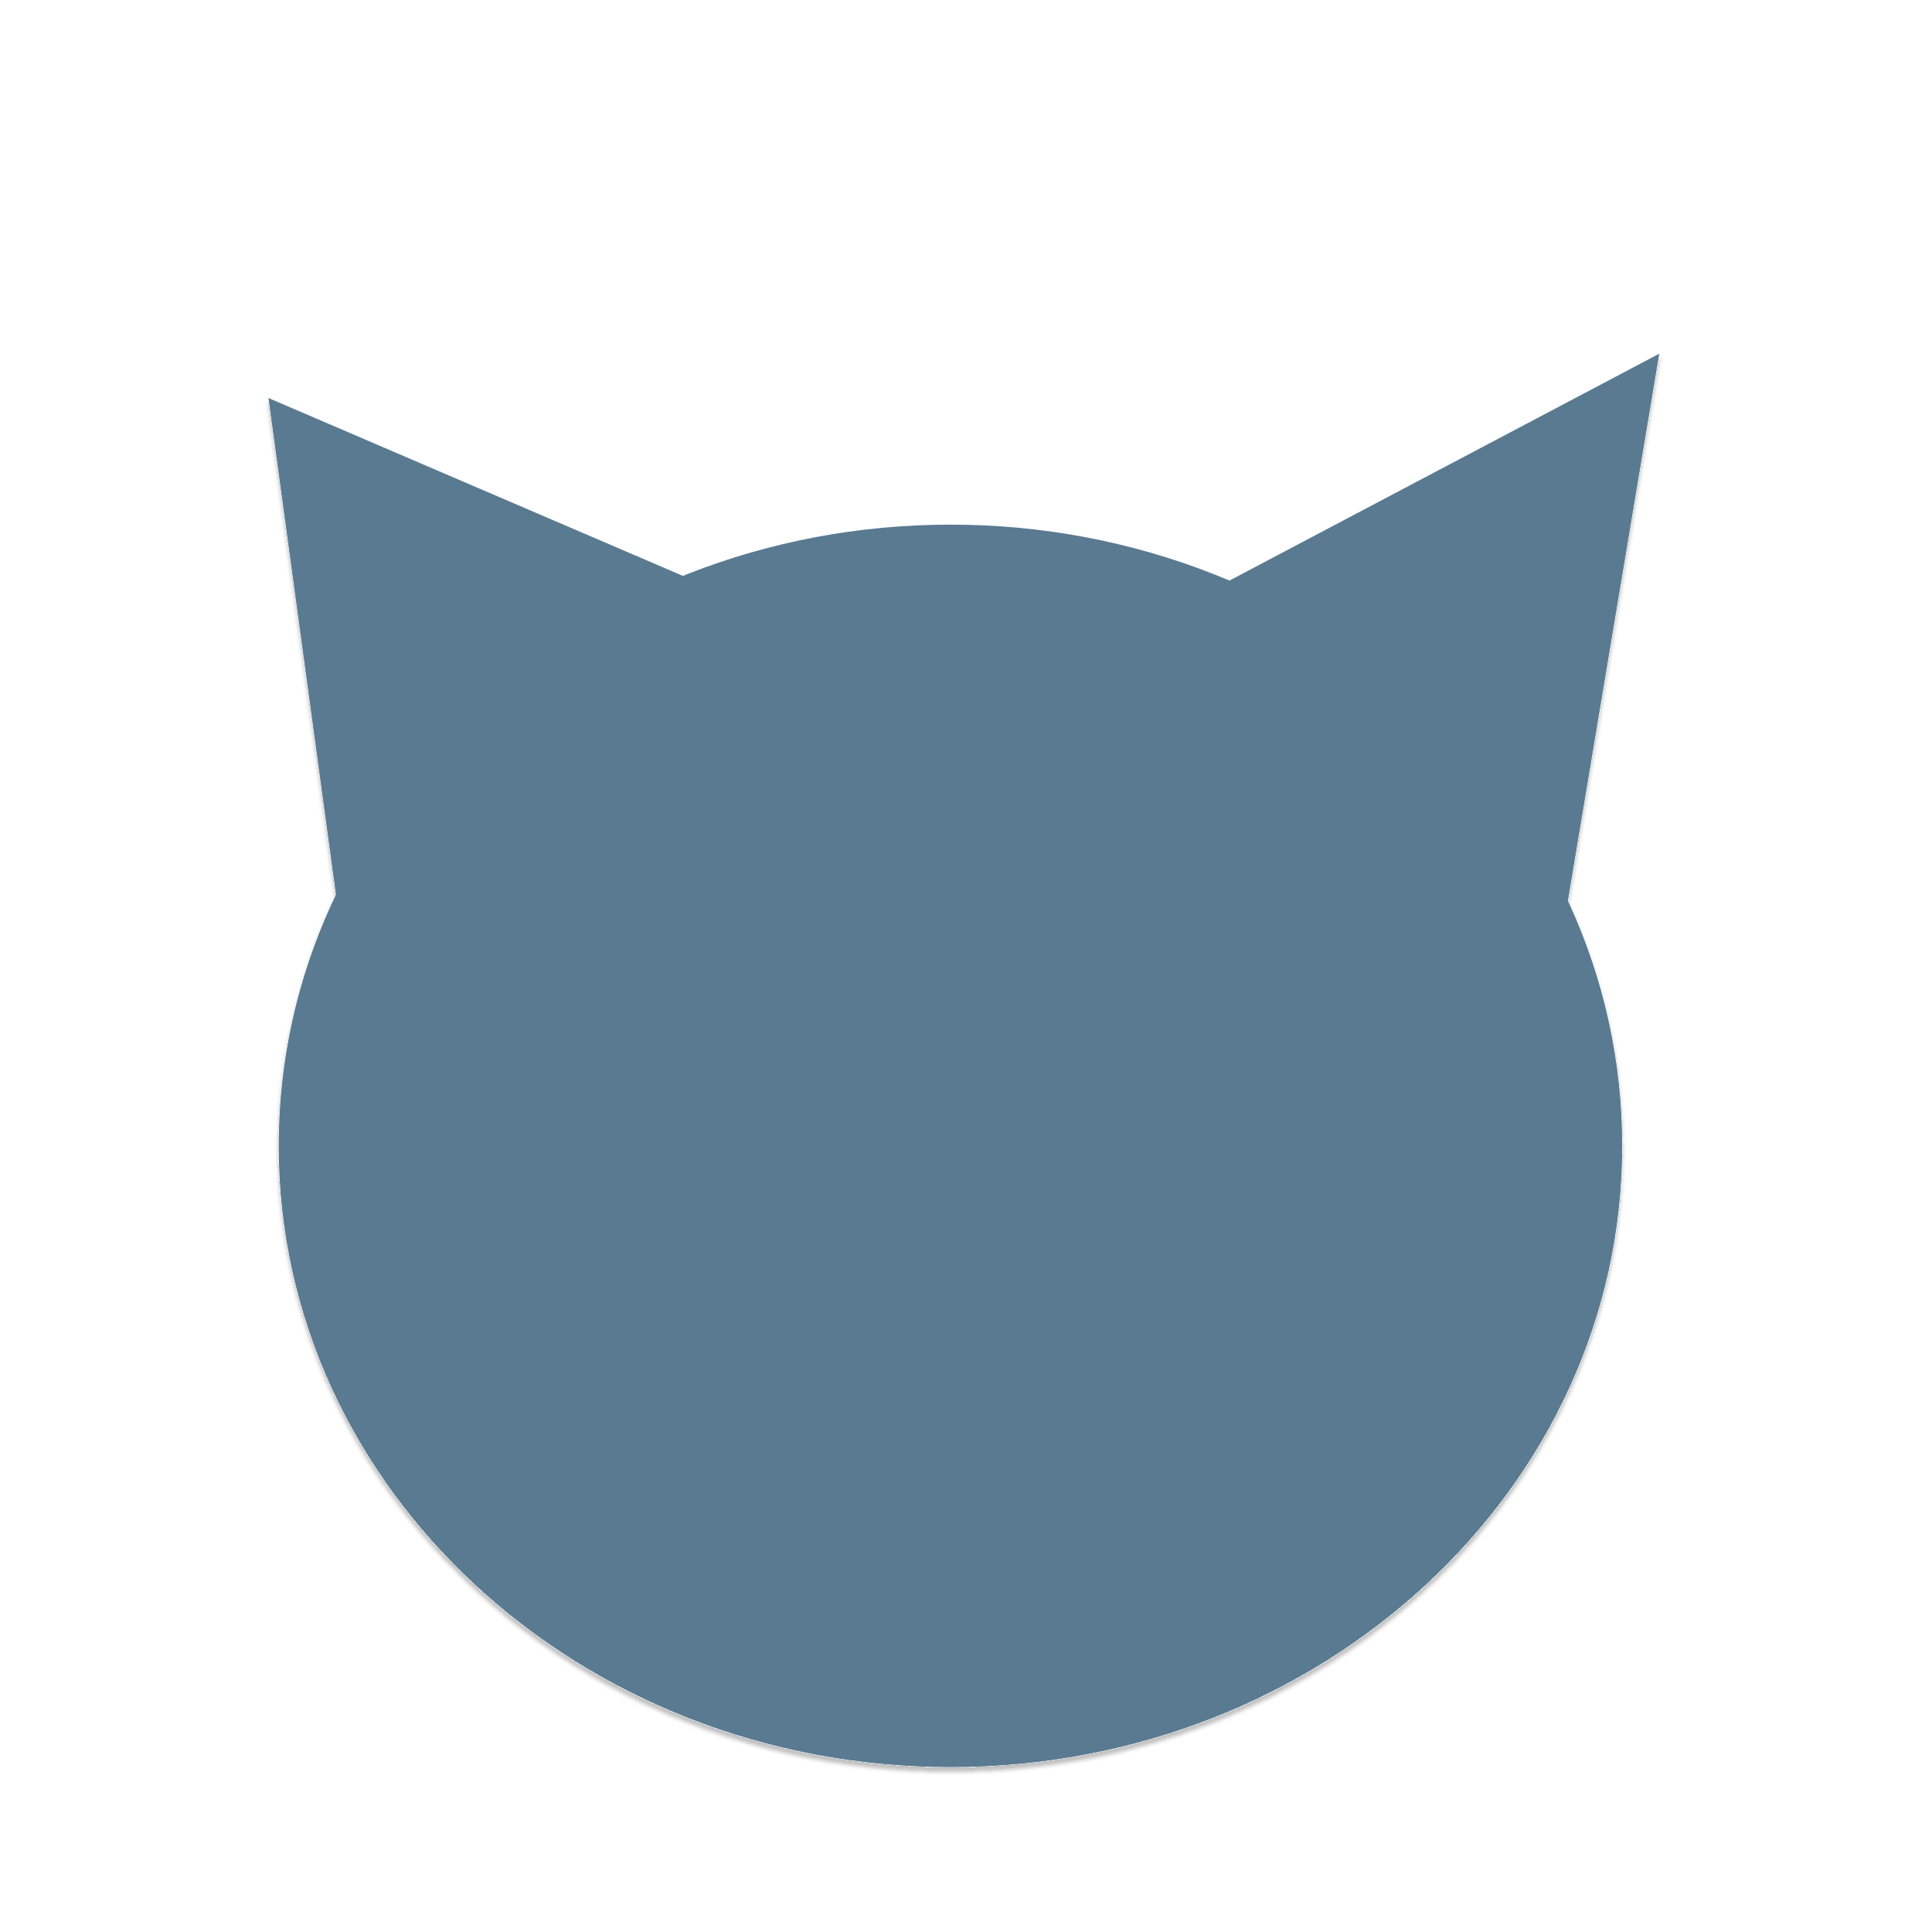
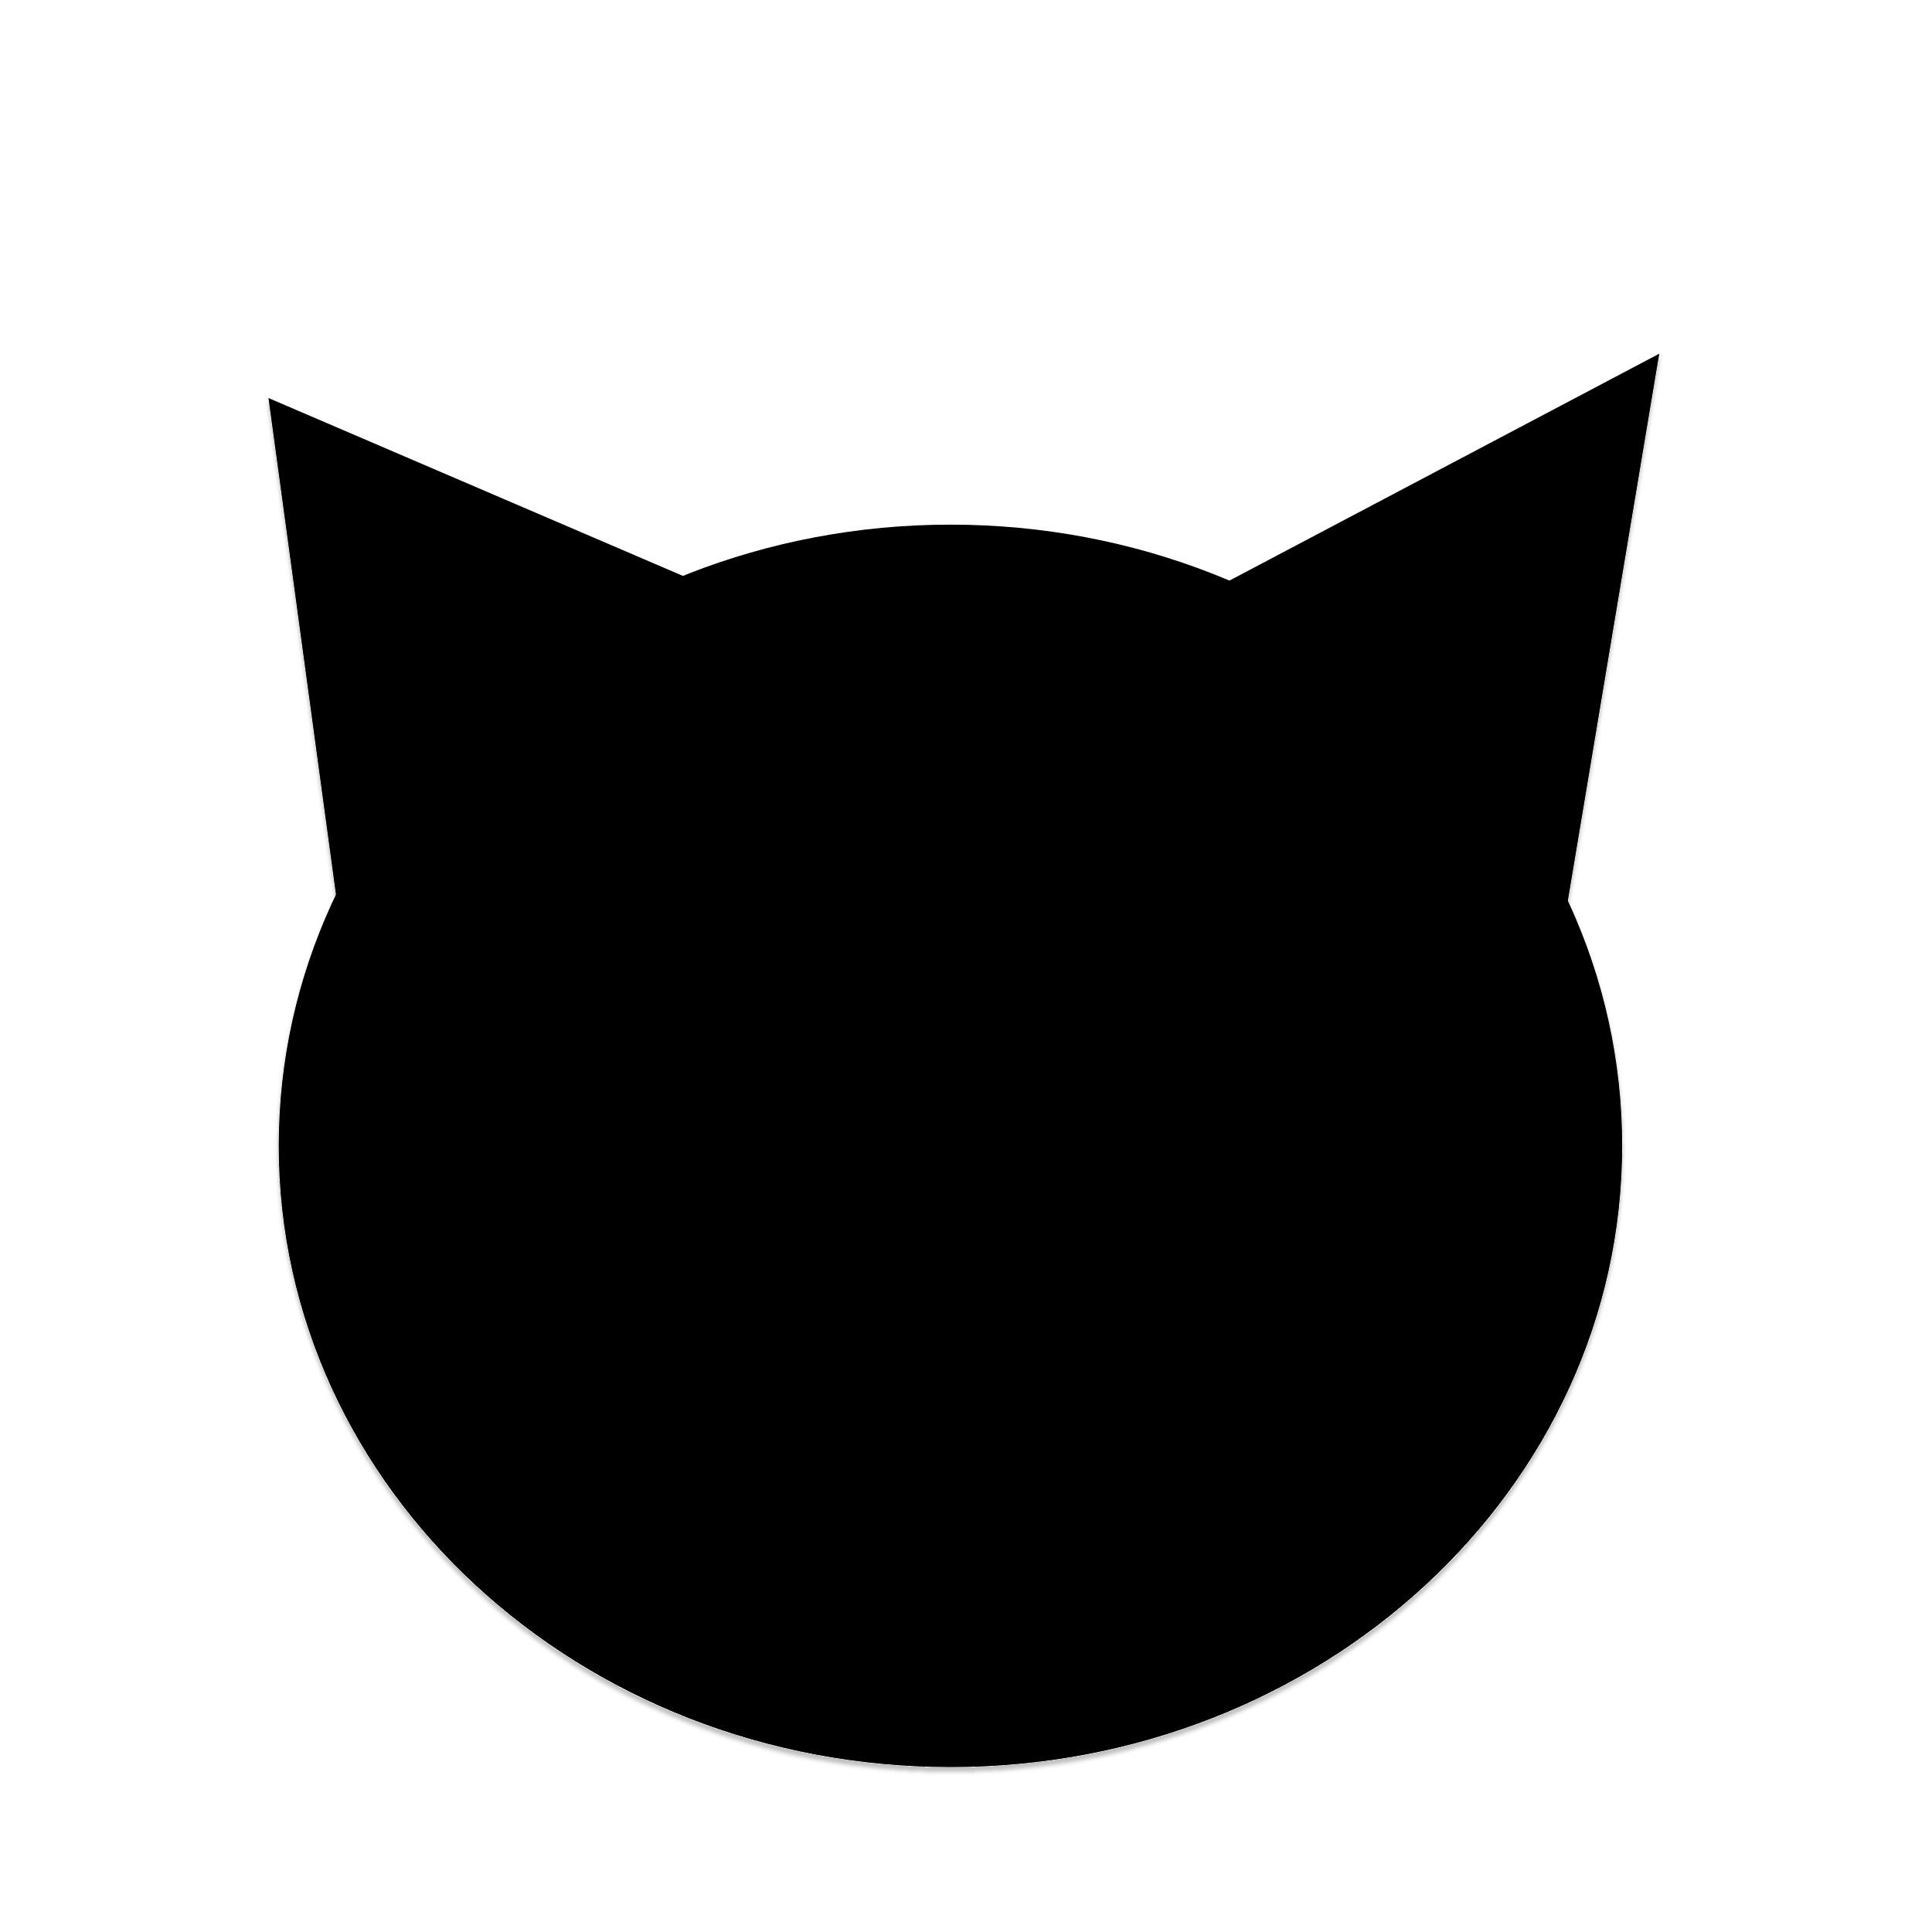
<svg xmlns="http://www.w3.org/2000/svg" width="34" height="34" viewBox="0 0 1740 1459" fill="none">
  <g filter="url(#filter0_d_108_295)">
-     <ellipse cx="856" cy="891.5" rx="605" ry="559.5" fill="#597A91" />
-     <path d="M241.742 217.952L730.394 427.683L313.364 744.865L241.742 217.952Z" fill="#597A91" />
-     <path d="M1494.4 178.027L1397.12 760.324L972.312 453.631L1494.4 178.027Z" fill="#597A91" />
+     <ellipse cx="856" cy="891.5" rx="605" ry="559.5" fill="black" />
+     <path d="M241.742 217.952L730.394 427.683L313.364 744.865L241.742 217.952Z" fill="black" />
+     <path d="M1494.4 178.027L1397.12 760.324L972.312 453.631L1494.4 178.027Z" fill="black" />
  </g>
  <defs>
    <filter id="filter0_d_108_295" x="237.742" y="178.027" width="1260.66" height="1280.97" filterUnits="userSpaceOnUse" color-interpolation-filters="sRGB">
      <feFlood flood-opacity="0" result="BackgroundImageFix" />
      <feColorMatrix in="SourceAlpha" type="matrix" values="0 0 0 0 0 0 0 0 0 0 0 0 0 0 0 0 0 0 127 0" result="hardAlpha" />
      <feOffset dy="4" />
      <feGaussianBlur stdDeviation="2" />
      <feComposite in2="hardAlpha" operator="out" />
      <feColorMatrix type="matrix" values="0 0 0 0 0 0 0 0 0 0 0 0 0 0 0 0 0 0 0.25 0" />
      <feBlend mode="normal" in2="BackgroundImageFix" result="effect1_dropShadow_108_295" />
      <feBlend mode="normal" in="SourceGraphic" in2="effect1_dropShadow_108_295" result="shape" />
    </filter>
  </defs>
</svg>
